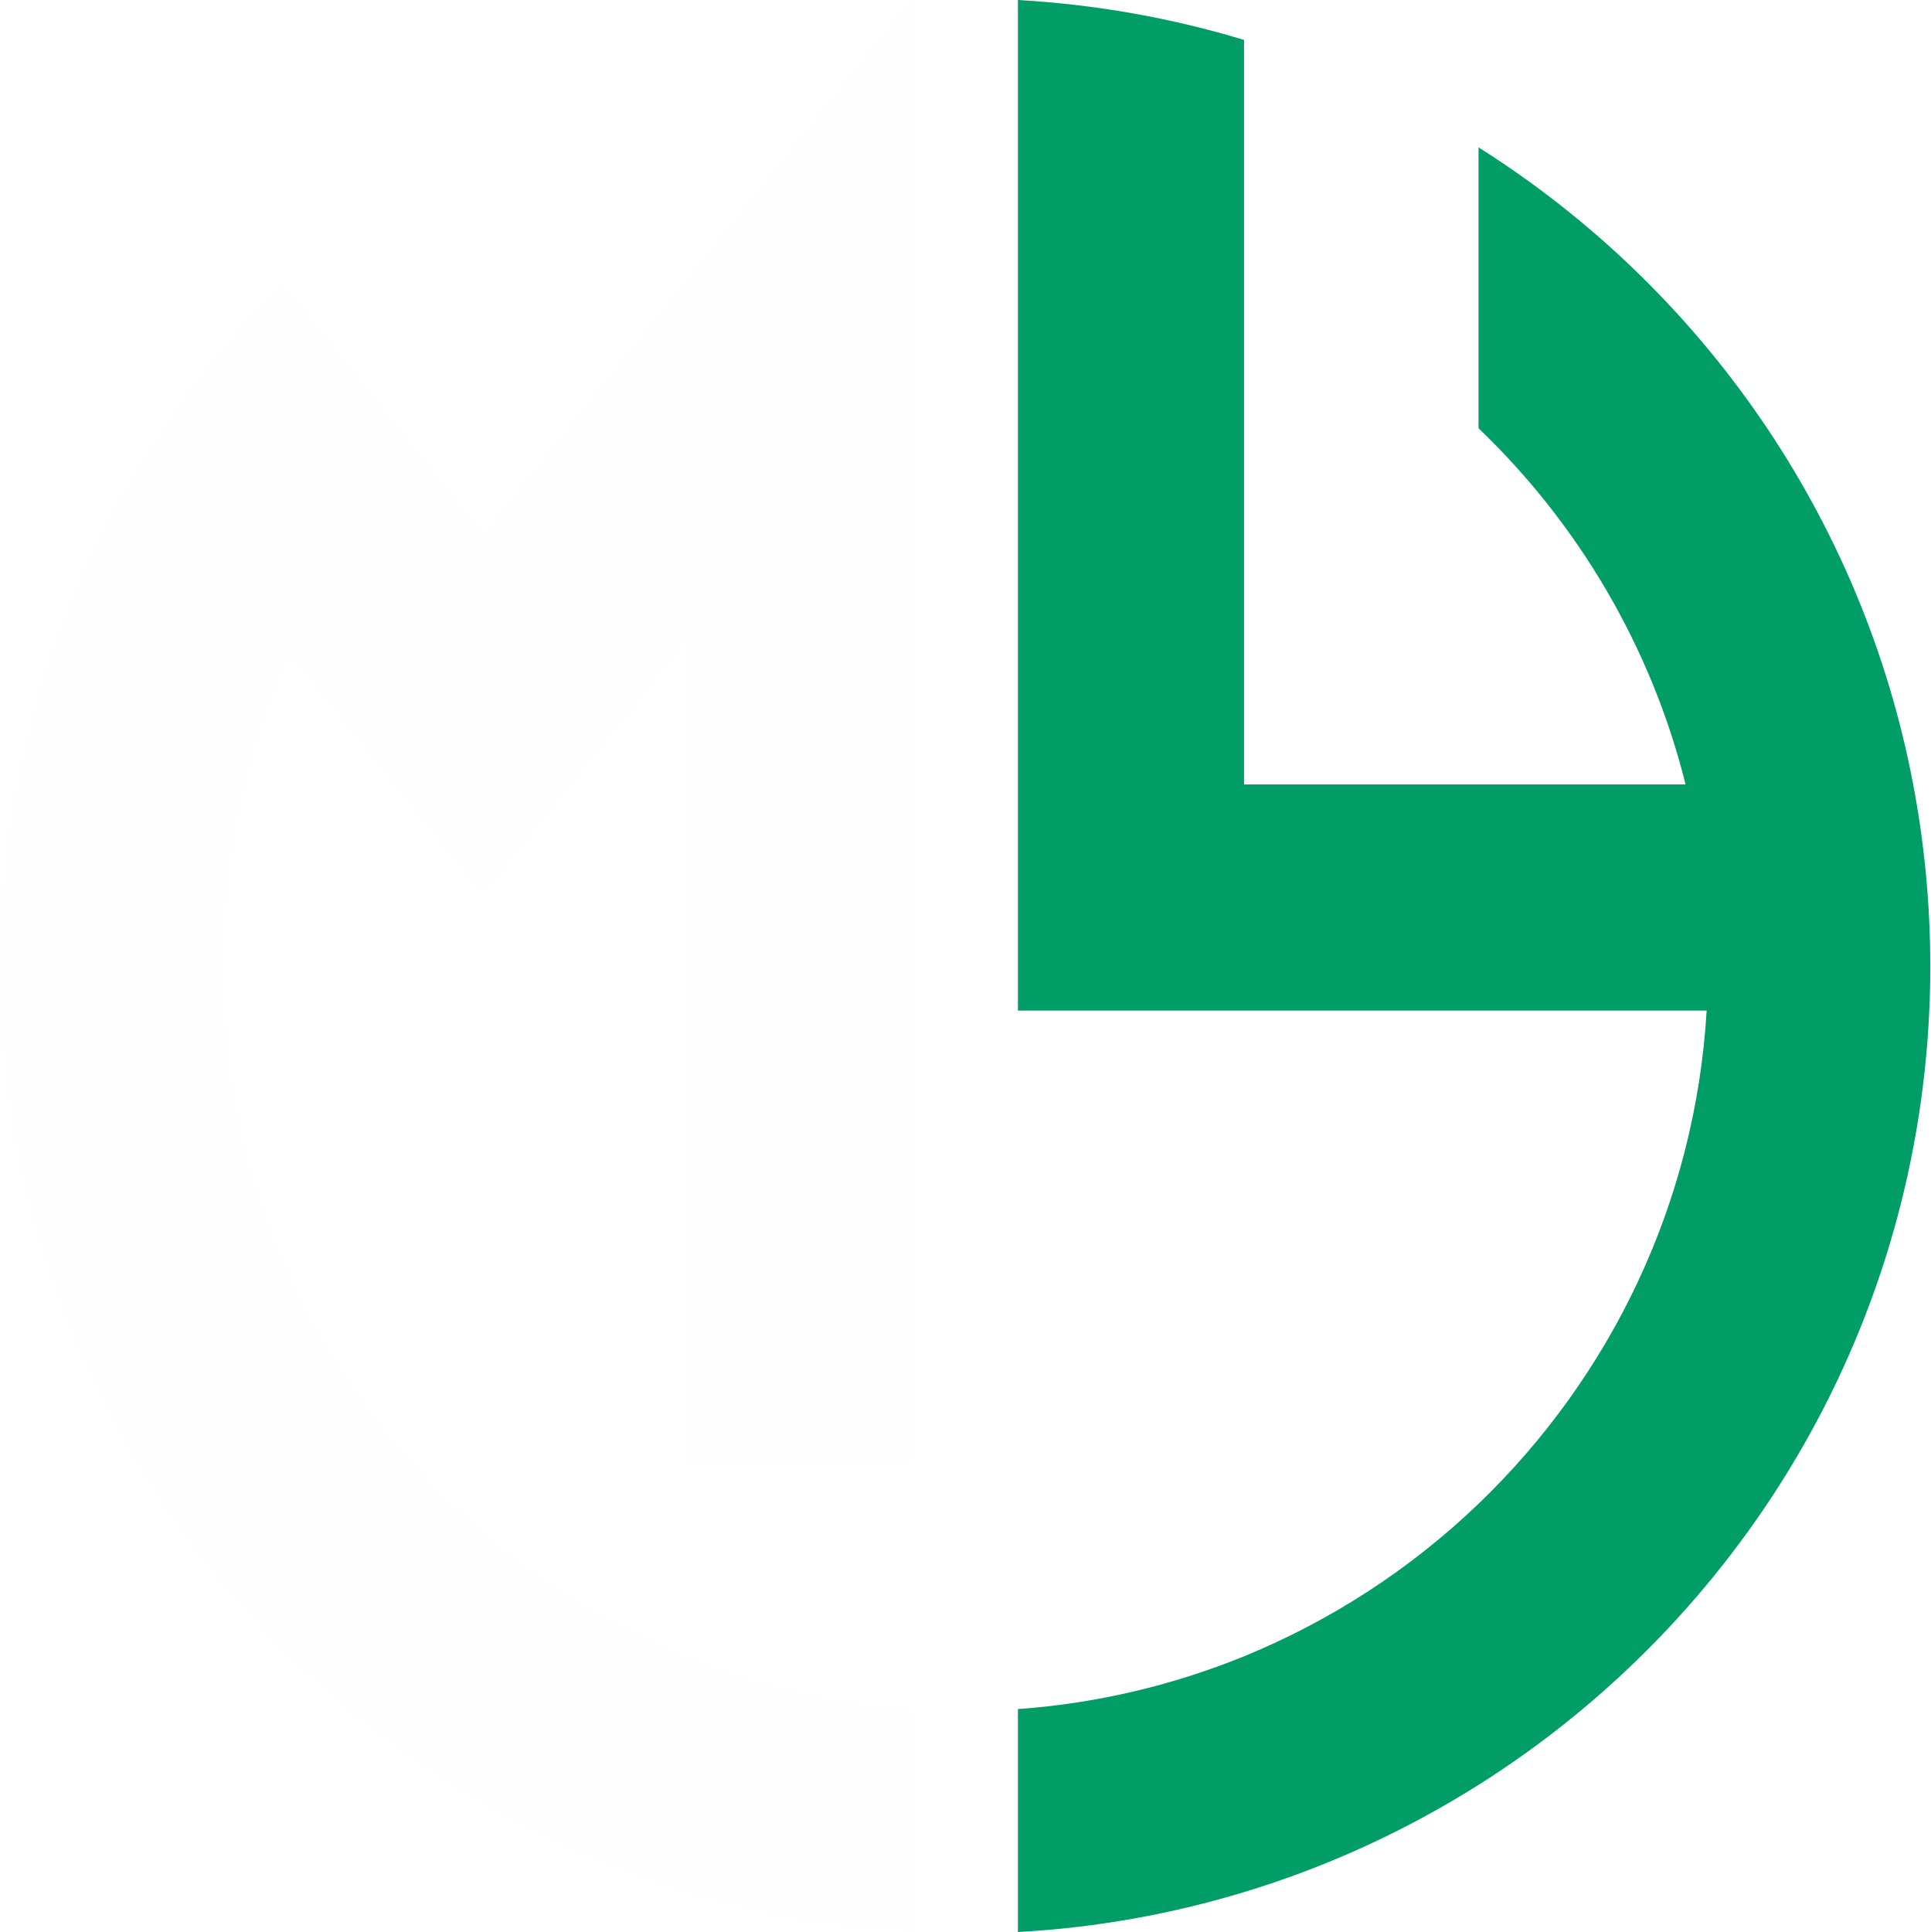
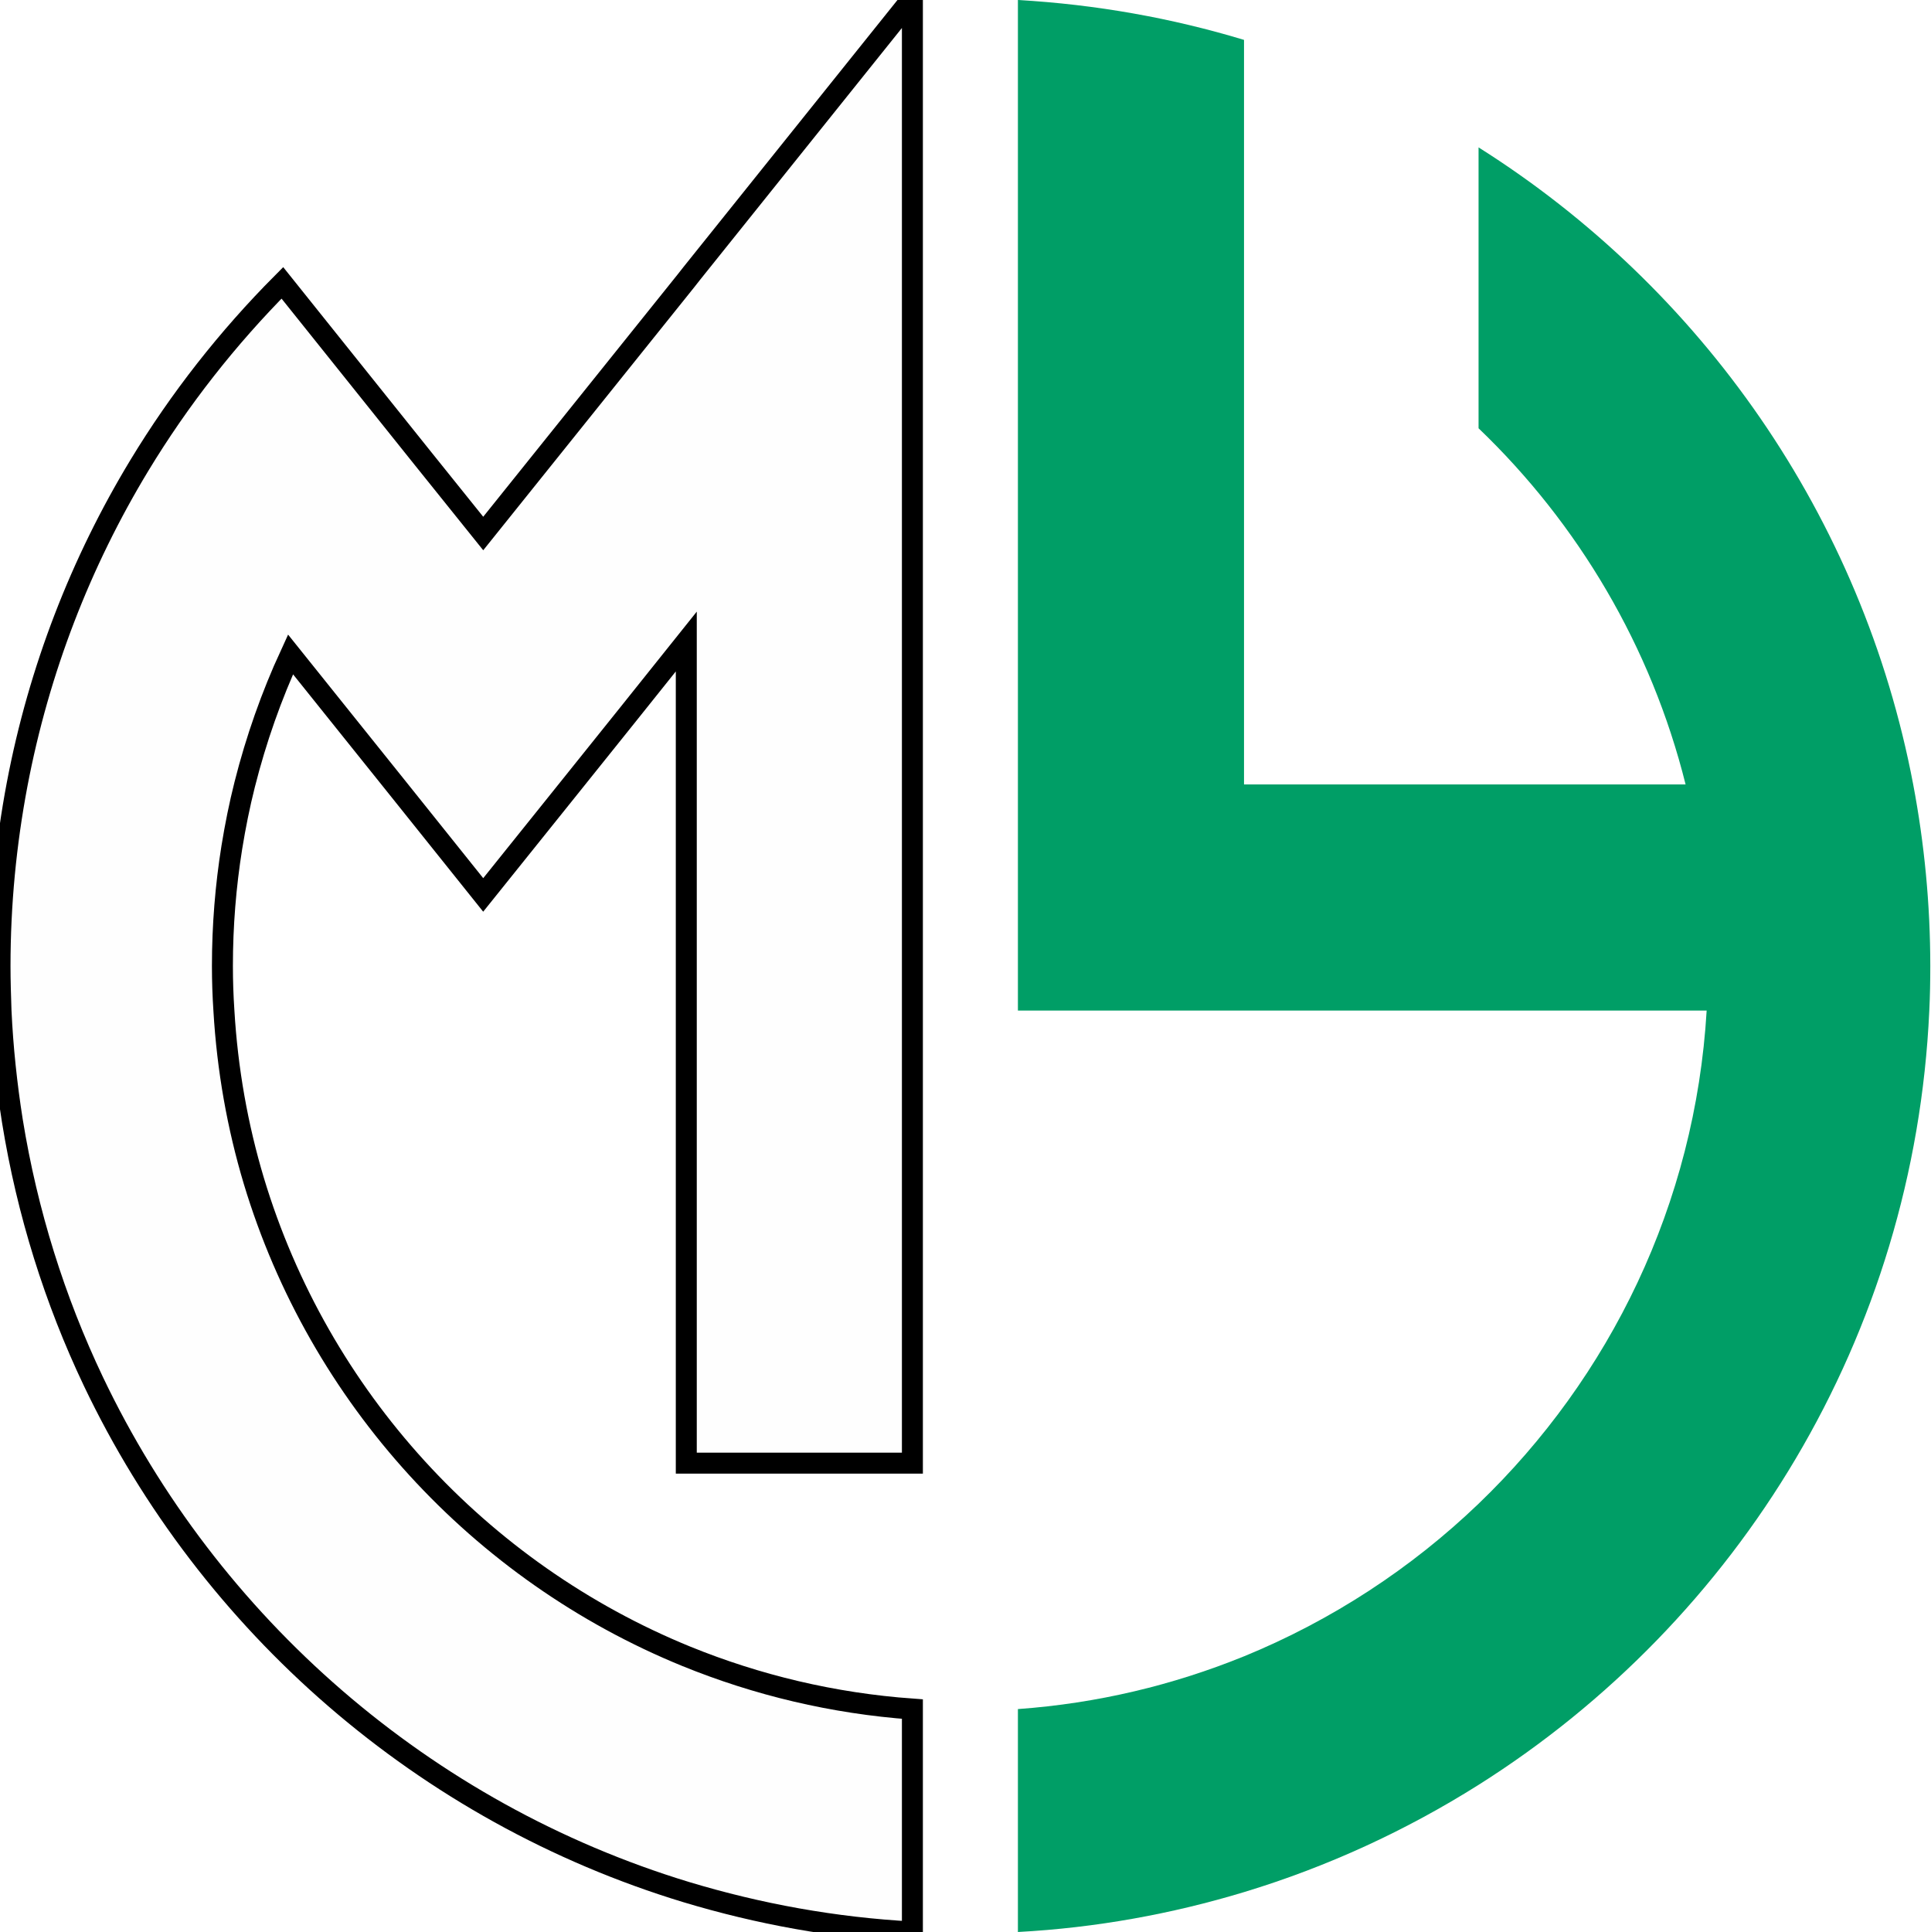
<svg xmlns="http://www.w3.org/2000/svg" id="Layer_2" data-name="Layer 2" viewBox="0 0 920.55 921.26">
  <defs>
    <style>
      .cls-1 {
        fill: #009e66;
      }

      .cls-1, .cls-2 {
        fill-rule: evenodd;
      }

      .cls-2 {
        fill: #fefefe;
+         stroke: #000;
+         stroke-width: 10;
      }
    </style>
  </defs>
  <g id="Layer_1-2" data-name="Layer 1">
    <g>
      <path class="cls-1" d="m593.27,789.8c-33.66,13.7-69.92,22.44-107.83,25.16v106.3c37.32-2.01,73.46-8.62,107.83-19.02,39.8-12.05,77.36-29.41,111.85-51.14,123.9-78.19,207.87-213.66,214.96-369.21.35-7.09.47-14.17.47-21.26,0-29.53-2.83-58.46-8.15-86.57-24.21-127.68-101.1-236.81-207.28-303.78v133.94c47.48,45.47,82.32,104.06,98.74,169.84h-210.59V19.02c-34.37-10.39-70.51-16.89-107.83-19.02v481.89h328.46c-5.43,92.24-46.18,175.04-108.78,235.16-32.13,30.83-70.04,55.63-111.85,72.76h0Z" />
      <path class="cls-2" d="m435.12,681.97v15.71h-107.83v-391.77l-27.76,34.72-26.81,33.43-42.28,52.68-42.17-52.68-26.81-33.43-22.91-28.58c-9.09,19.72-16.42,40.51-21.85,62.01-2.48,9.8-4.49,19.84-6.14,30-2.95,18.43-4.49,37.32-4.49,56.57,0,7.09.24,14.17.71,21.26,1.65,28.11,6.5,55.28,14.29,81.26,31.06,103.11,107.6,186.38,206.22,226.65,33.66,13.7,69.92,22.44,107.83,25.16v106.3c-37.32-2.01-73.35-8.62-107.83-19.02-124.84-37.91-227.36-127.32-282.76-243.54-18.43-38.74-31.54-80.43-38.62-124.13-2.72-17.24-4.61-34.84-5.43-52.68-.24-7.09-.47-14.17-.47-21.26,0-29.53,2.83-58.46,8.15-86.57,10.39-54.68,30.35-105.94,58.23-152.01,19.25-31.77,42.17-60.94,68.27-87.17l66.85,83.5,28.94,36.02,96.85-120.71,2.6-3.31L434.41,0h.47l.24.12v681.85Z" />
    </g>
  </g>
</svg>
